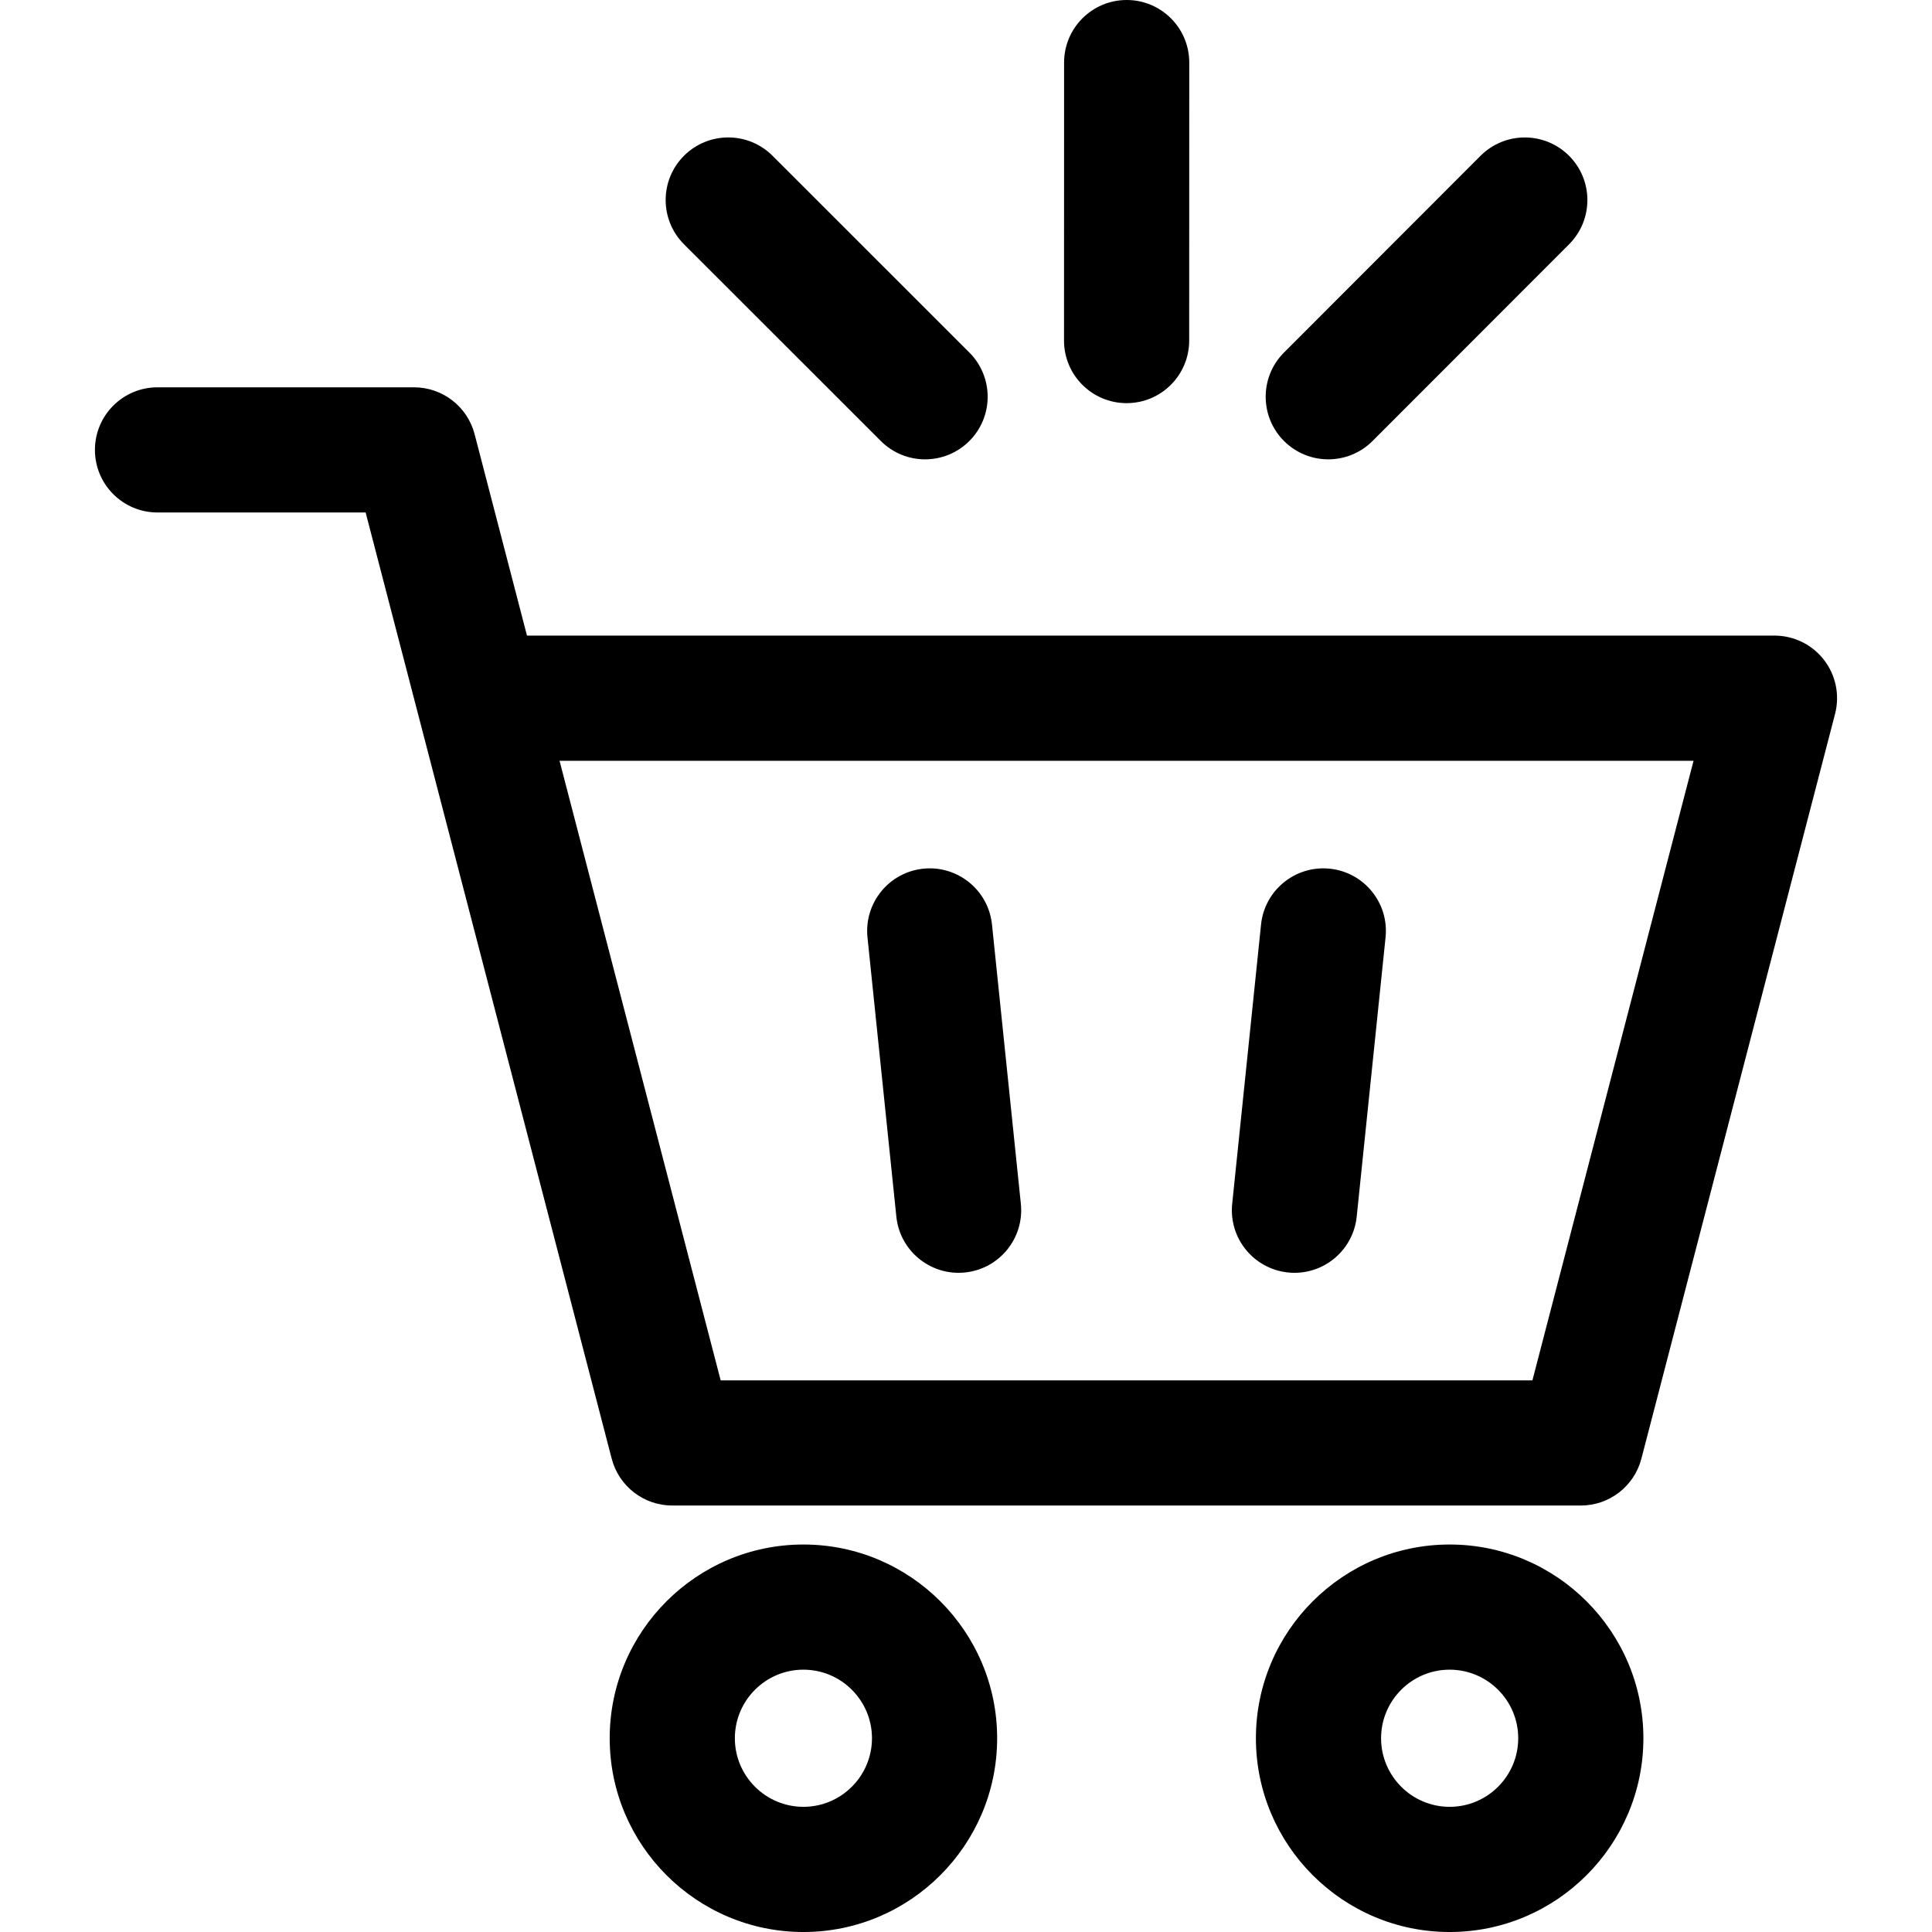
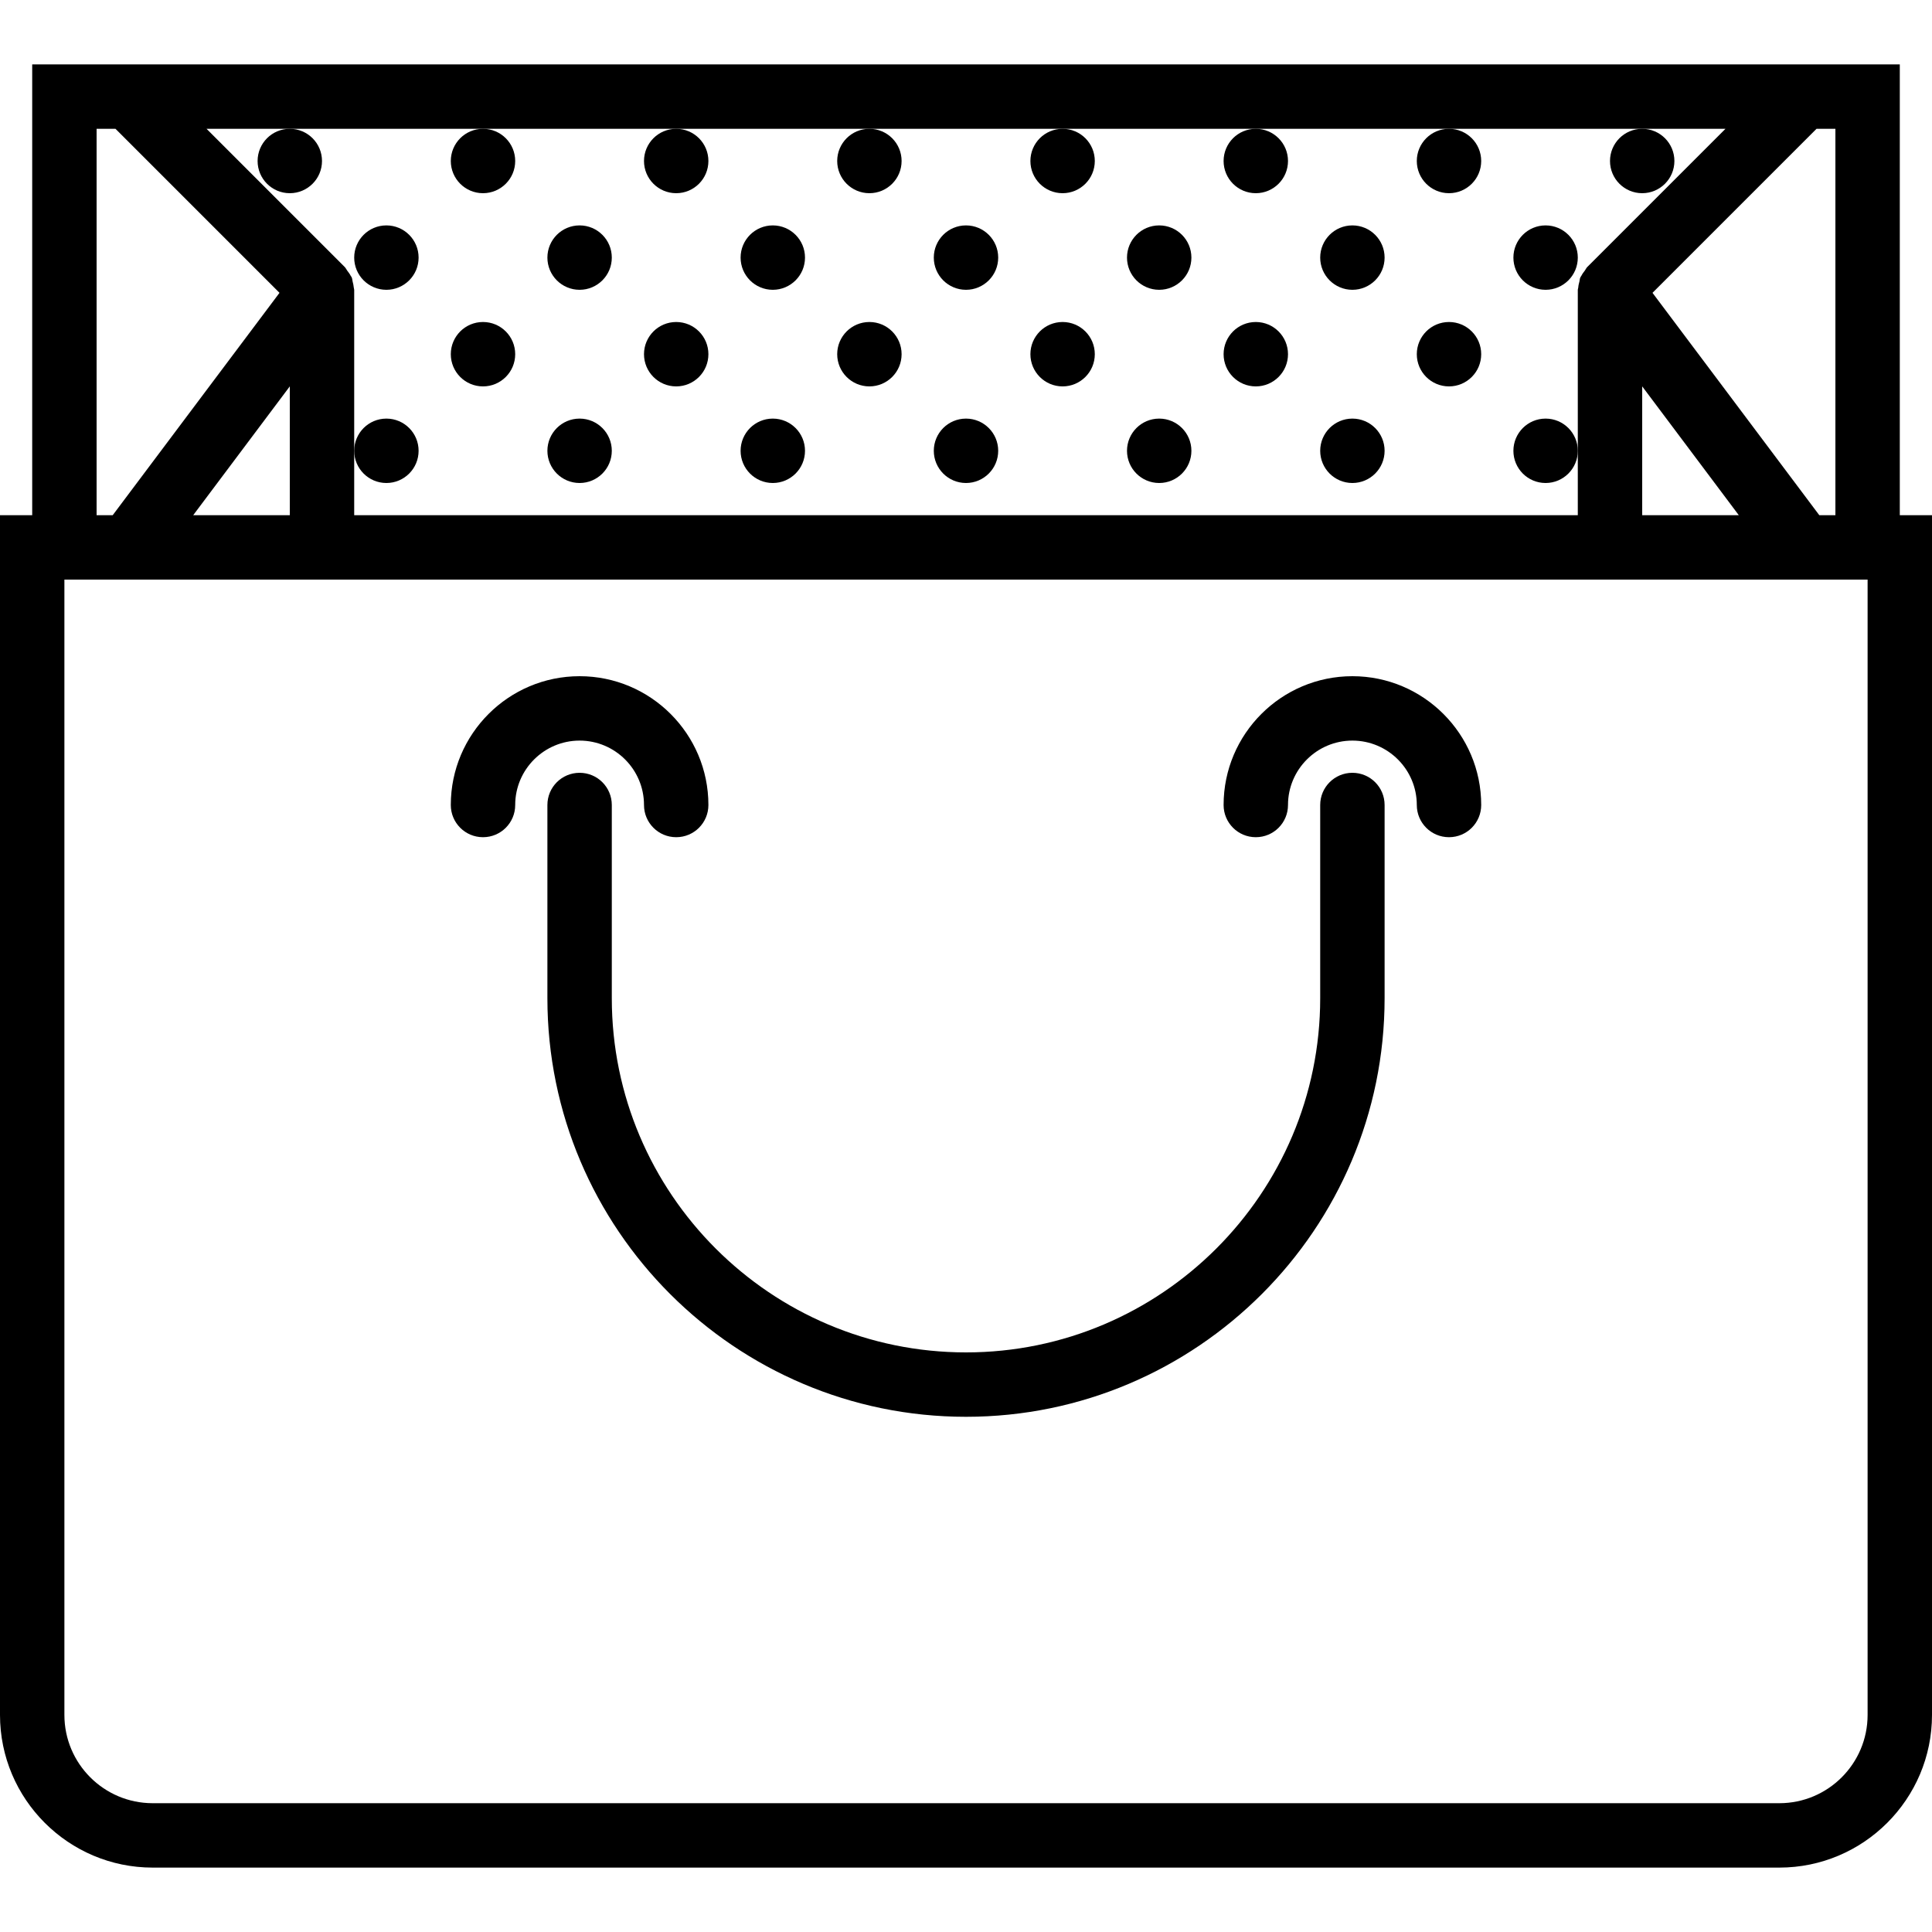
- <svg xmlns="http://www.w3.org/2000/svg" version="1.1" id="Capa_1" x="0px" y="0px" viewBox="0 0 231.523 231.523" style="enable-background:new 0 0 231.523 231.523;" xml:space="preserve">
+ <svg xmlns="http://www.w3.org/2000/svg" id="Capa_1" style="enable-background:new 0 0 60 60;" version="1.1" viewBox="0 0 60 60" xml:space="preserve">
  <g>
-     <path d="M107.415,145.798c0.399,3.858,3.656,6.73,7.451,6.73c0.258,0,0.518-0.013,0.78-0.04c4.12-0.426,7.115-4.111,6.689-8.231   l-3.459-33.468c-0.426-4.12-4.113-7.111-8.231-6.689c-4.12,0.426-7.115,4.111-6.689,8.231L107.415,145.798z" />
-     <path d="M154.351,152.488c0.262,0.027,0.522,0.04,0.78,0.04c3.796,0,7.052-2.872,7.451-6.73l3.458-33.468   c0.426-4.121-2.569-7.806-6.689-8.231c-4.123-0.421-7.806,2.57-8.232,6.689l-3.458,33.468   C147.235,148.377,150.23,152.062,154.351,152.488z" />
-     <path d="M96.278,185.088c-12.801,0-23.215,10.414-23.215,23.215c0,12.804,10.414,23.221,23.215,23.221   c12.801,0,23.216-10.417,23.216-23.221C119.494,195.502,109.079,185.088,96.278,185.088z M96.278,216.523   c-4.53,0-8.215-3.688-8.215-8.221c0-4.53,3.685-8.215,8.215-8.215c4.53,0,8.216,3.685,8.216,8.215   C104.494,212.835,100.808,216.523,96.278,216.523z" />
-     <path d="M173.719,185.088c-12.801,0-23.216,10.414-23.216,23.215c0,12.804,10.414,23.221,23.216,23.221   c12.802,0,23.218-10.417,23.218-23.221C196.937,195.502,186.521,185.088,173.719,185.088z M173.719,216.523   c-4.53,0-8.216-3.688-8.216-8.221c0-4.53,3.686-8.215,8.216-8.215c4.531,0,8.218,3.685,8.218,8.215   C181.937,212.835,178.251,216.523,173.719,216.523z" />
-     <path d="M218.58,79.08c-1.42-1.837-3.611-2.913-5.933-2.913H63.152l-6.278-24.141c-0.86-3.305-3.844-5.612-7.259-5.612H18.876   c-4.142,0-7.5,3.358-7.5,7.5s3.358,7.5,7.5,7.5h24.94l6.227,23.946c0.031,0.134,0.066,0.267,0.104,0.398l23.157,89.046   c0.86,3.305,3.844,5.612,7.259,5.612h108.874c3.415,0,6.399-2.307,7.259-5.612l23.21-89.25C220.49,83.309,220,80.918,218.58,79.08z    M183.638,165.418H86.362l-19.309-74.25h135.895L183.638,165.418z" />
-     <path d="M105.556,52.851c1.464,1.463,3.383,2.195,5.302,2.195c1.92,0,3.84-0.733,5.305-2.198c2.928-2.93,2.927-7.679-0.003-10.607   L92.573,18.665c-2.93-2.928-7.678-2.927-10.607,0.002c-2.928,2.93-2.927,7.679,0.002,10.607L105.556,52.851z" />
-     <path d="M159.174,55.045c1.92,0,3.841-0.733,5.306-2.199l23.552-23.573c2.928-2.93,2.925-7.679-0.005-10.606   c-2.93-2.928-7.679-2.925-10.606,0.005l-23.552,23.573c-2.928,2.93-2.925,7.679,0.005,10.607   C155.338,54.314,157.256,55.045,159.174,55.045z" />
-     <path d="M135.006,48.311c0.001,0,0.001,0,0.002,0c4.141,0,7.499-3.357,7.5-7.498l0.008-33.311c0.001-4.142-3.356-7.501-7.498-7.502   c-0.001,0-0.001,0-0.001,0c-4.142,0-7.5,3.357-7.501,7.498l-0.008,33.311C127.507,44.951,130.864,48.31,135.006,48.311z" />
+     <path d="M59,16V2H1v14H0v37.259C0,55.873,2.127,58,4.741,58h50.518C57.873,58,60,55.873,60,53.259V16H59z M56.5,16l-5.18-6.906   L56.414,4H57v12H56.5z M51,11.999L54,16h-3V11.999z M15,4h6h6h6h6h6h6h2.586l-4.292,4.292c-0.033,0.033-0.05,0.078-0.078,0.115   c-0.037,0.049-0.074,0.095-0.101,0.15c-0.011,0.022-0.028,0.039-0.038,0.062c-0.017,0.04-0.016,0.083-0.027,0.125   c-0.017,0.063-0.032,0.123-0.036,0.188C49.012,8.954,49,8.976,49,9v5v2H11v-2V9c0-0.024-0.012-0.046-0.013-0.069   c-0.005-0.065-0.02-0.125-0.036-0.188c-0.011-0.042-0.01-0.085-0.027-0.125c-0.009-0.023-0.027-0.04-0.038-0.062   c-0.027-0.054-0.064-0.1-0.101-0.149c-0.028-0.037-0.046-0.082-0.079-0.115L6.414,4H9H15z M6,16l3-4.001V16H6z M3,4h0.586   L8.68,9.094L3.5,16H3V4z M58,53.259C58,54.771,56.771,56,55.259,56H4.741C3.229,56,2,54.771,2,53.259V18h56V53.259z" />
+     <path d="M42,24c-0.553,0-1,0.447-1,1v6c0,6.065-4.935,11-11,11s-11-4.935-11-11v-6c0-0.553-0.447-1-1-1s-1,0.447-1,1v6   c0,7.168,5.832,13,13,13s13-5.832,13-13v-6C43,24.447,42.553,24,42,24z" />
+     <path d="M20,25c0,0.553,0.447,1,1,1s1-0.447,1-1c0-2.206-1.794-4-4-4s-4,1.794-4,4c0,0.553,0.447,1,1,1s1-0.447,1-1   c0-1.103,0.897-2,2-2S20,23.897,20,25z" />
+     <path d="M42,21c-2.206,0-4,1.794-4,4c0,0.553,0.447,1,1,1s1-0.447,1-1c0-1.103,0.897-2,2-2s2,0.897,2,2c0,0.553,0.447,1,1,1   s1-0.447,1-1C46,22.794,44.206,21,42,21z" />
+     <circle cx="24" cy="8" r="1" />
+     <circle cx="27" cy="5" r="1" />
+     <circle cx="27" cy="11" r="1" />
+     <circle cx="30" cy="8" r="1" />
+     <circle cx="18" cy="8" r="1" />
+     <circle cx="21" cy="5" r="1" />
+     <circle cx="21" cy="11" r="1" />
+     <circle cx="12" cy="8" r="1" />
+     <circle cx="9" cy="5" r="1" />
+     <circle cx="15" cy="5" r="1" />
+     <circle cx="15" cy="11" r="1" />
+     <circle cx="48" cy="8" r="1" />
+     <circle cx="51" cy="5" r="1" />
+     <circle cx="33" cy="5" r="1" />
+     <circle cx="33" cy="11" r="1" />
+     <circle cx="36" cy="8" r="1" />
+     <circle cx="42" cy="8" r="1" />
+     <circle cx="24" cy="14" r="1" />
+     <circle cx="30" cy="14" r="1" />
+     <circle cx="18" cy="14" r="1" />
+     <circle cx="12" cy="14" r="1" />
+     <circle cx="48" cy="14" r="1" />
+     <circle cx="36" cy="14" r="1" />
+     <circle cx="42" cy="14" r="1" />
+     <circle cx="39" cy="5" r="1" />
+     <circle cx="45" cy="5" r="1" />
+     <circle cx="39" cy="11" r="1" />
+     <circle cx="45" cy="11" r="1" />
  </g>
-   <g>
- </g>
-   <g>
- </g>
-   <g>
- </g>
-   <g>
- </g>
-   <g>
- </g>
-   <g>
- </g>
-   <g>
- </g>
-   <g>
- </g>
-   <g>
- </g>
-   <g>
- </g>
-   <g>
- </g>
-   <g>
- </g>
-   <g>
- </g>
-   <g>
- </g>
-   <g>
- </g>
+   <g />
+   <g />
+   <g />
+   <g />
+   <g />
+   <g />
+   <g />
+   <g />
+   <g />
+   <g />
+   <g />
+   <g />
+   <g />
+   <g />
+   <g />
</svg>
